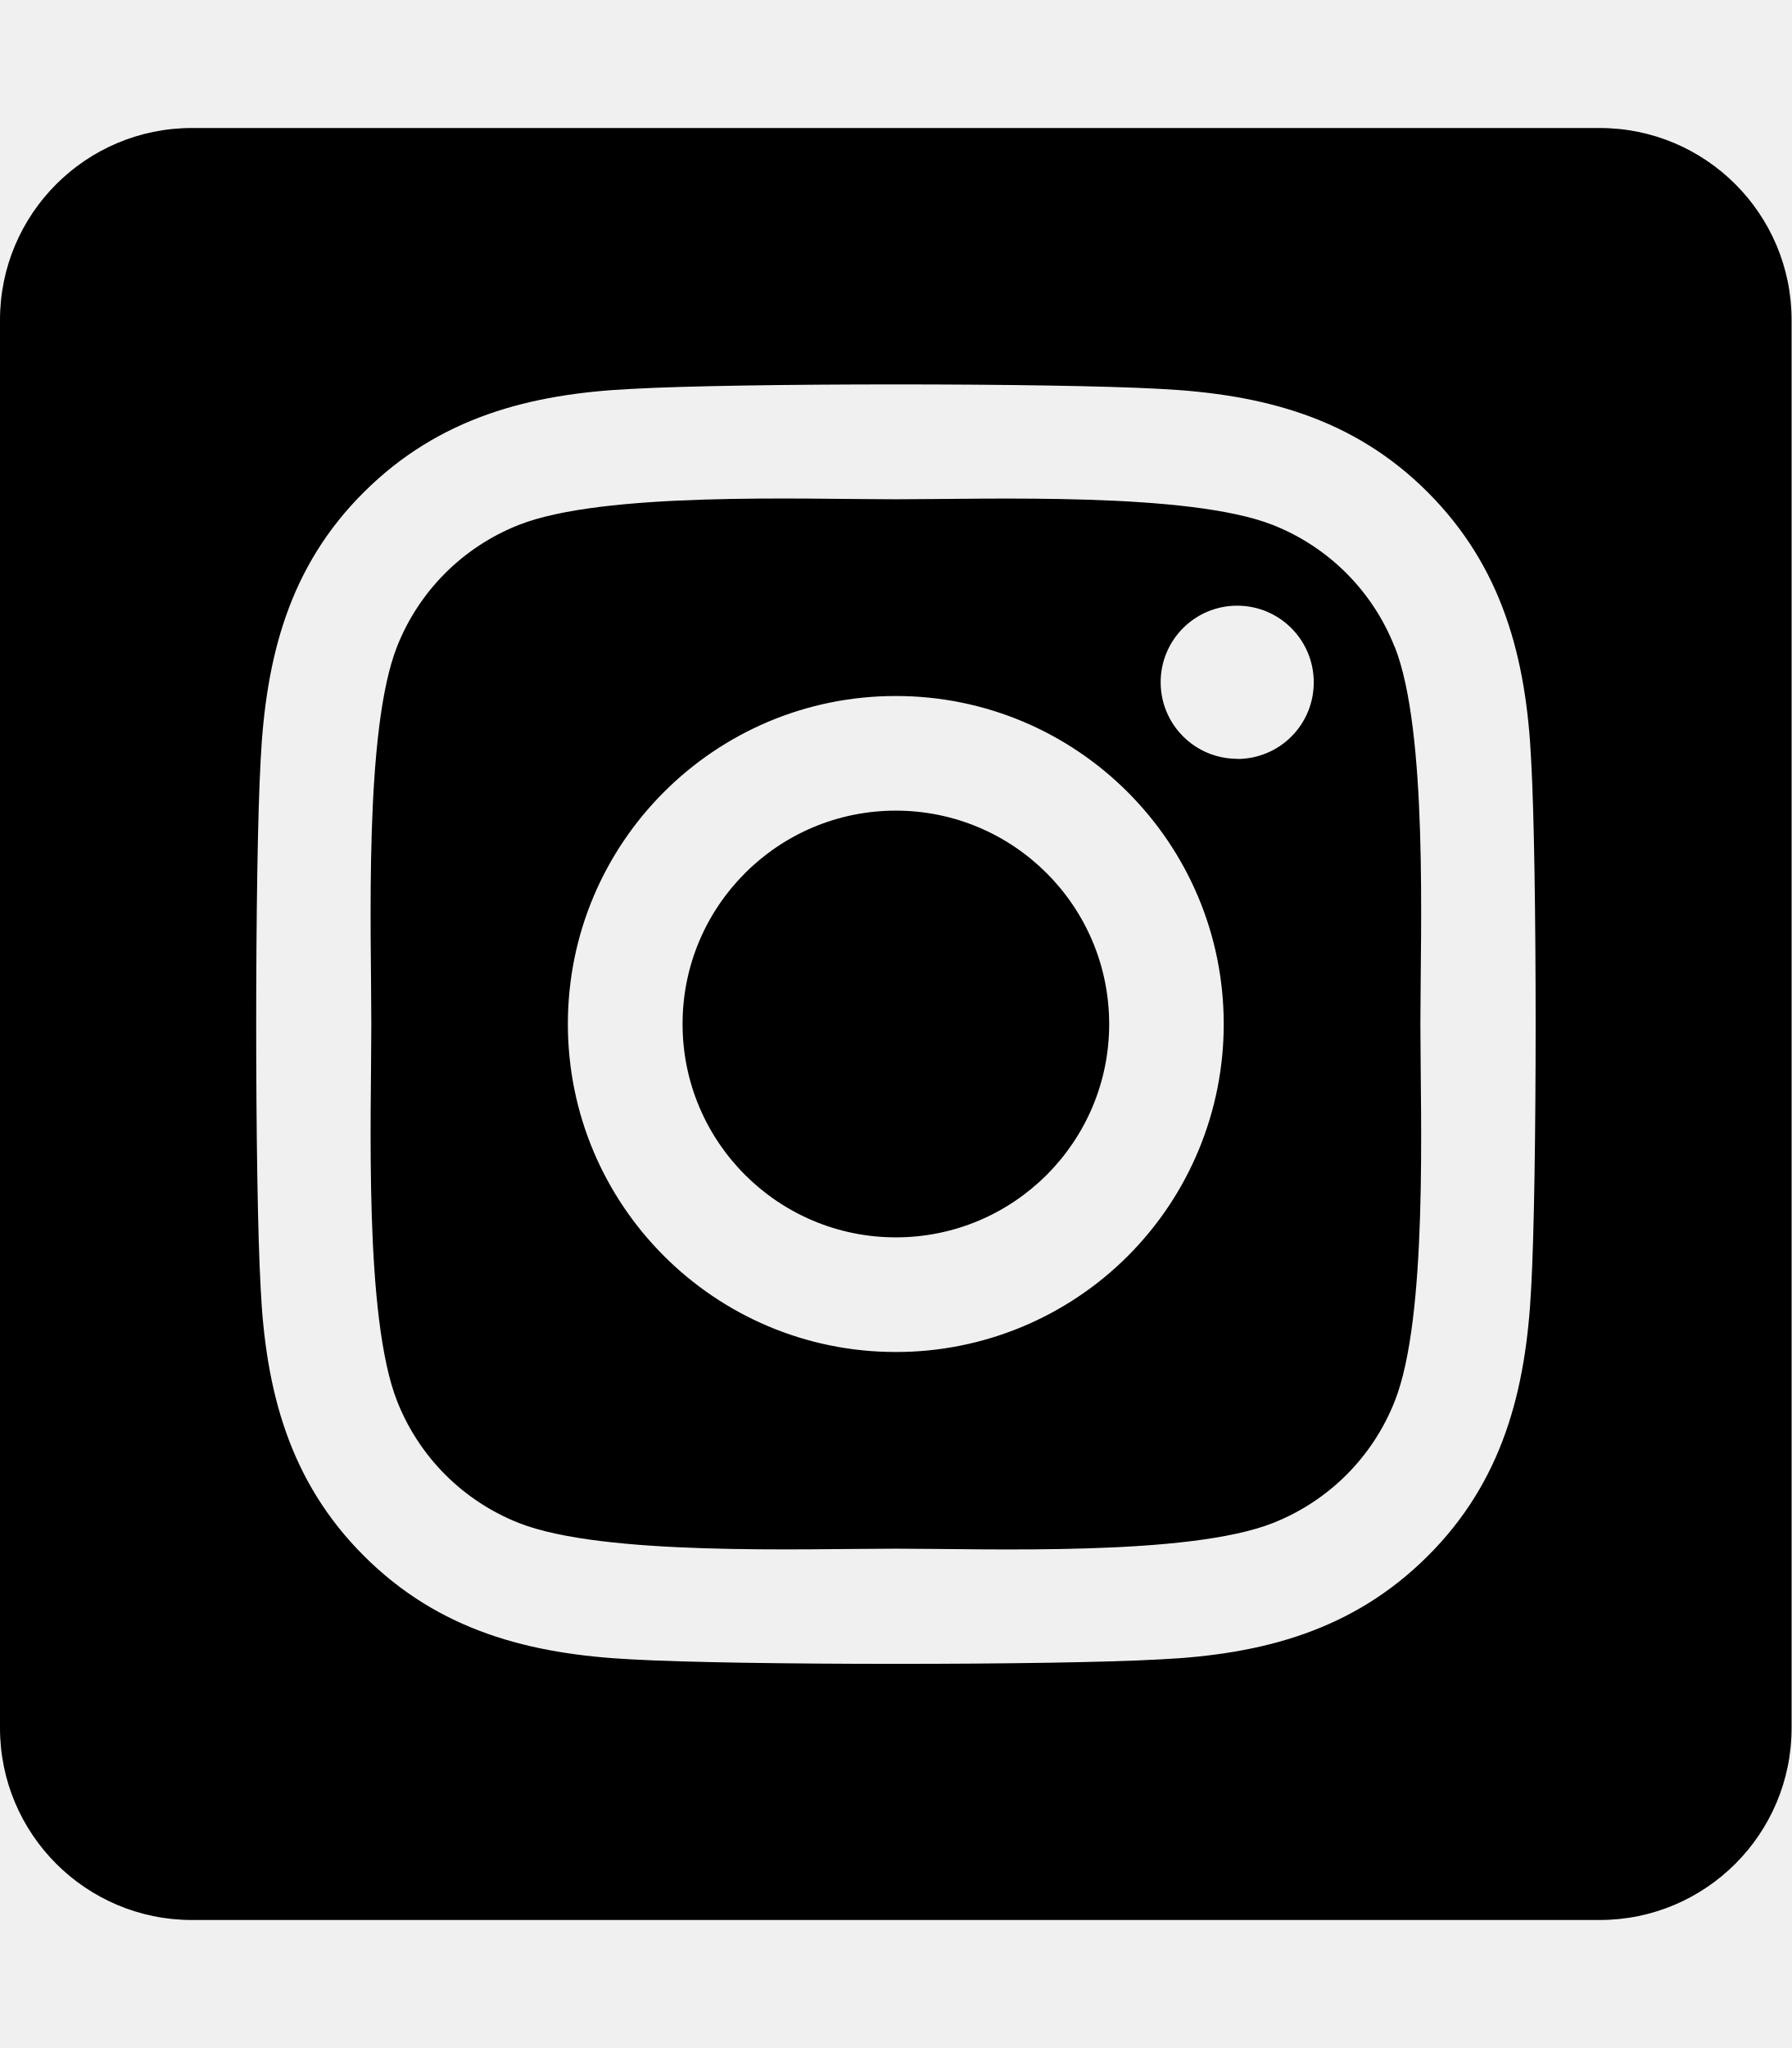
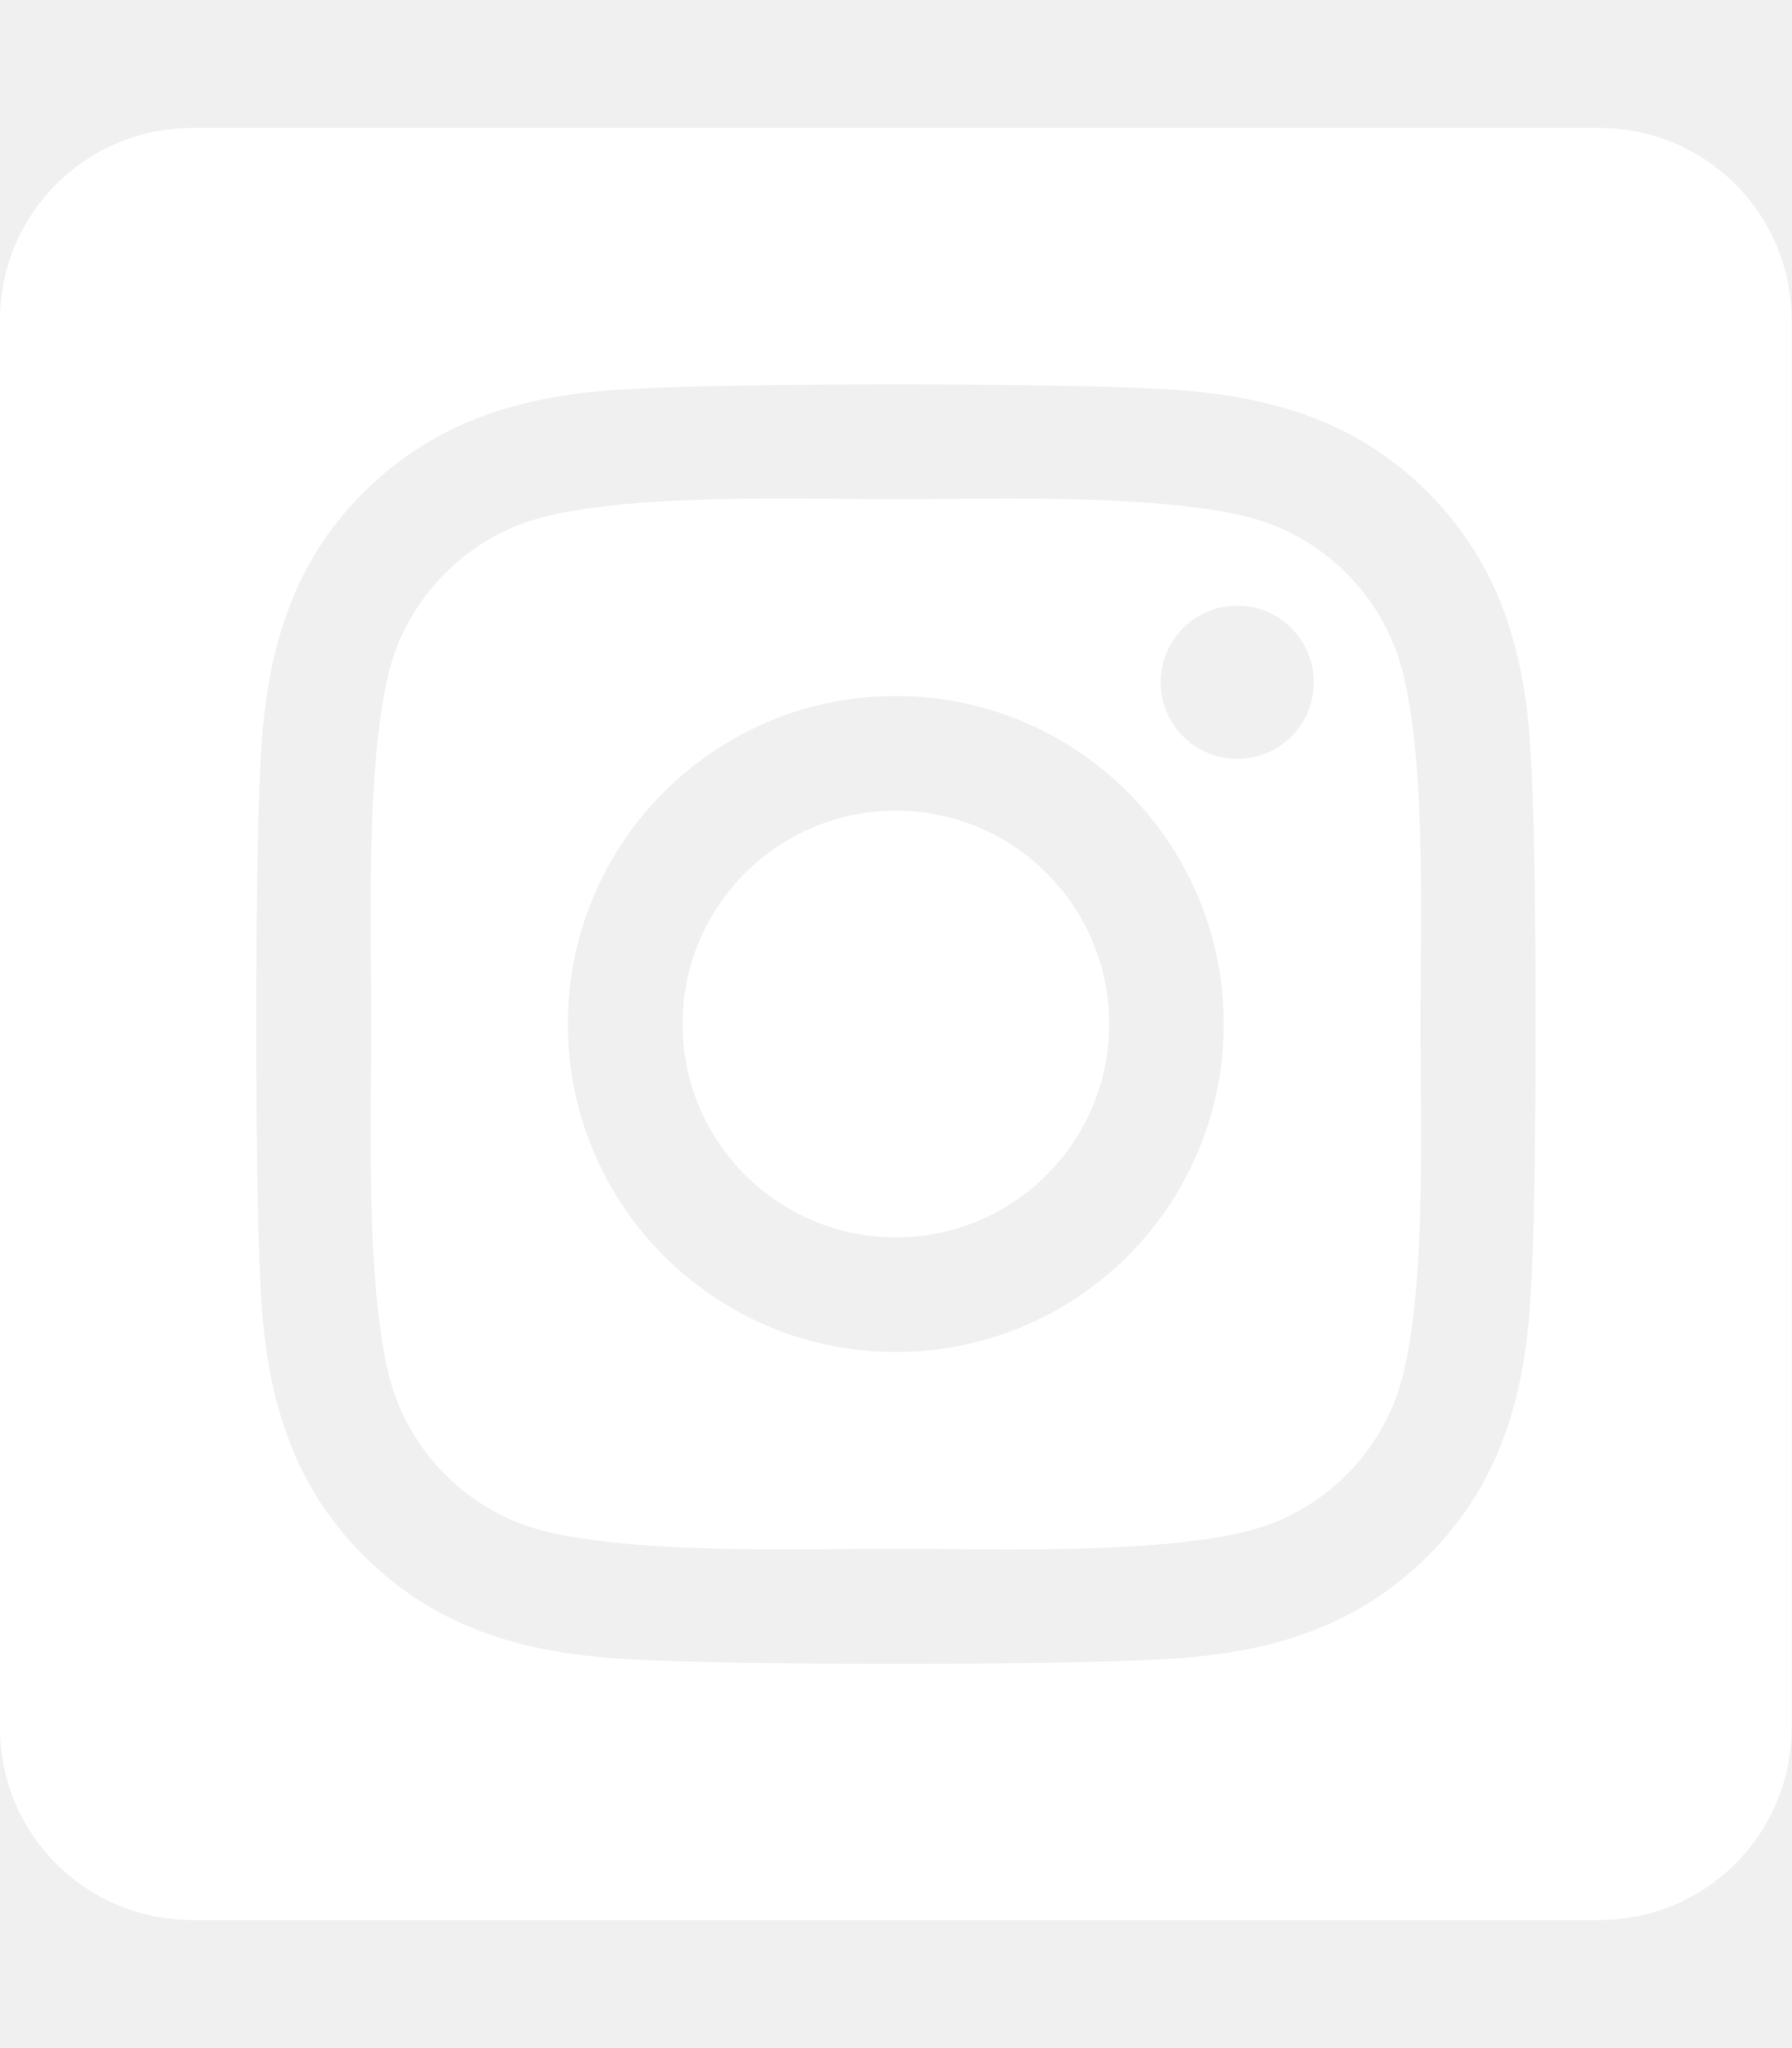
<svg xmlns="http://www.w3.org/2000/svg" viewBox="0 0 448 512">
-   <path d="M224,202.66A53.34,53.34,0,1,0,277.36,256,53.38,53.38,0,0,0,224,202.66Zm124.71-41a54,54,0,0,0-30.41-30.41c-21-8.29-71-6.43-94.3-6.43s-73.25-1.93-94.31,6.43a54,54,0,0,0-30.41,30.41c-8.28,21-6.43,71.05-6.43,94.33S91,329.26,99.32,350.33a54,54,0,0,0,30.41,30.41c21,8.29,71,6.43,94.31,6.43s73.24,1.93,94.3-6.43a54,54,0,0,0,30.41-30.41c8.35-21,6.43-71.05,6.43-94.33S357.1,182.74,348.75,161.67ZM224,338a82,82,0,1,1,82-82A81.9,81.9,0,0,1,224,338Zm85.38-148.3a19.14,19.14,0,1,1,19.13-19.14A19.1,19.1,0,0,1,309.42,189.74ZM400,32H48A48,48,0,0,0,0,80V432a48,48,0,0,0,48,48H400a48,48,0,0,0,48-48V80A48,48,0,0,0,400,32ZM382.88,322c-1.29,25.63-7.14,48.34-25.85,67s-41.4,24.63-67,25.85c-26.41,1.49-105.59,1.49-132,0-25.63-1.29-48.26-7.15-67-25.85s-24.63-41.42-25.85-67c-1.49-26.42-1.49-105.61,0-132,1.29-25.63,7.07-48.34,25.85-67s41.47-24.56,67-25.78c26.41-1.49,105.59-1.49,132,0,25.63,1.29,48.33,7.15,67,25.85s24.63,41.42,25.85,67.05C384.37,216.44,384.37,295.56,382.88,322Z" />
+   <path d="M224,202.66A53.34,53.34,0,1,0,277.36,256,53.38,53.38,0,0,0,224,202.66Zm124.71-41a54,54,0,0,0-30.41-30.41c-21-8.29-71-6.43-94.3-6.43s-73.25-1.93-94.31,6.43a54,54,0,0,0-30.41,30.41c-8.28,21-6.43,71.05-6.43,94.33S91,329.26,99.32,350.33a54,54,0,0,0,30.41,30.41c21,8.29,71,6.43,94.31,6.43s73.24,1.93,94.3-6.43a54,54,0,0,0,30.41-30.41c8.35-21,6.43-71.05,6.43-94.33S357.1,182.74,348.75,161.67ZM224,338a82,82,0,1,1,82-82A81.9,81.9,0,0,1,224,338Zm85.38-148.3a19.14,19.14,0,1,1,19.13-19.14A19.1,19.1,0,0,1,309.42,189.74ZM400,32H48A48,48,0,0,0,0,80V432a48,48,0,0,0,48,48H400a48,48,0,0,0,48-48V80A48,48,0,0,0,400,32ZM382.88,322c-1.29,25.63-7.14,48.34-25.85,67s-41.4,24.63-67,25.85c-26.41,1.49-105.59,1.49-132,0-25.63-1.29-48.26-7.15-67-25.85s-24.63-41.42-25.85-67c-1.49-26.42-1.49-105.61,0-132,1.29-25.63,7.07-48.34,25.85-67s41.47-24.56,67-25.78c26.41-1.49,105.59-1.49,132,0,25.63,1.29,48.33,7.15,67,25.85s24.63,41.42,25.85,67.05C384.37,216.44,384.37,295.56,382.88,322Z" fill="#fff" />
</svg>
